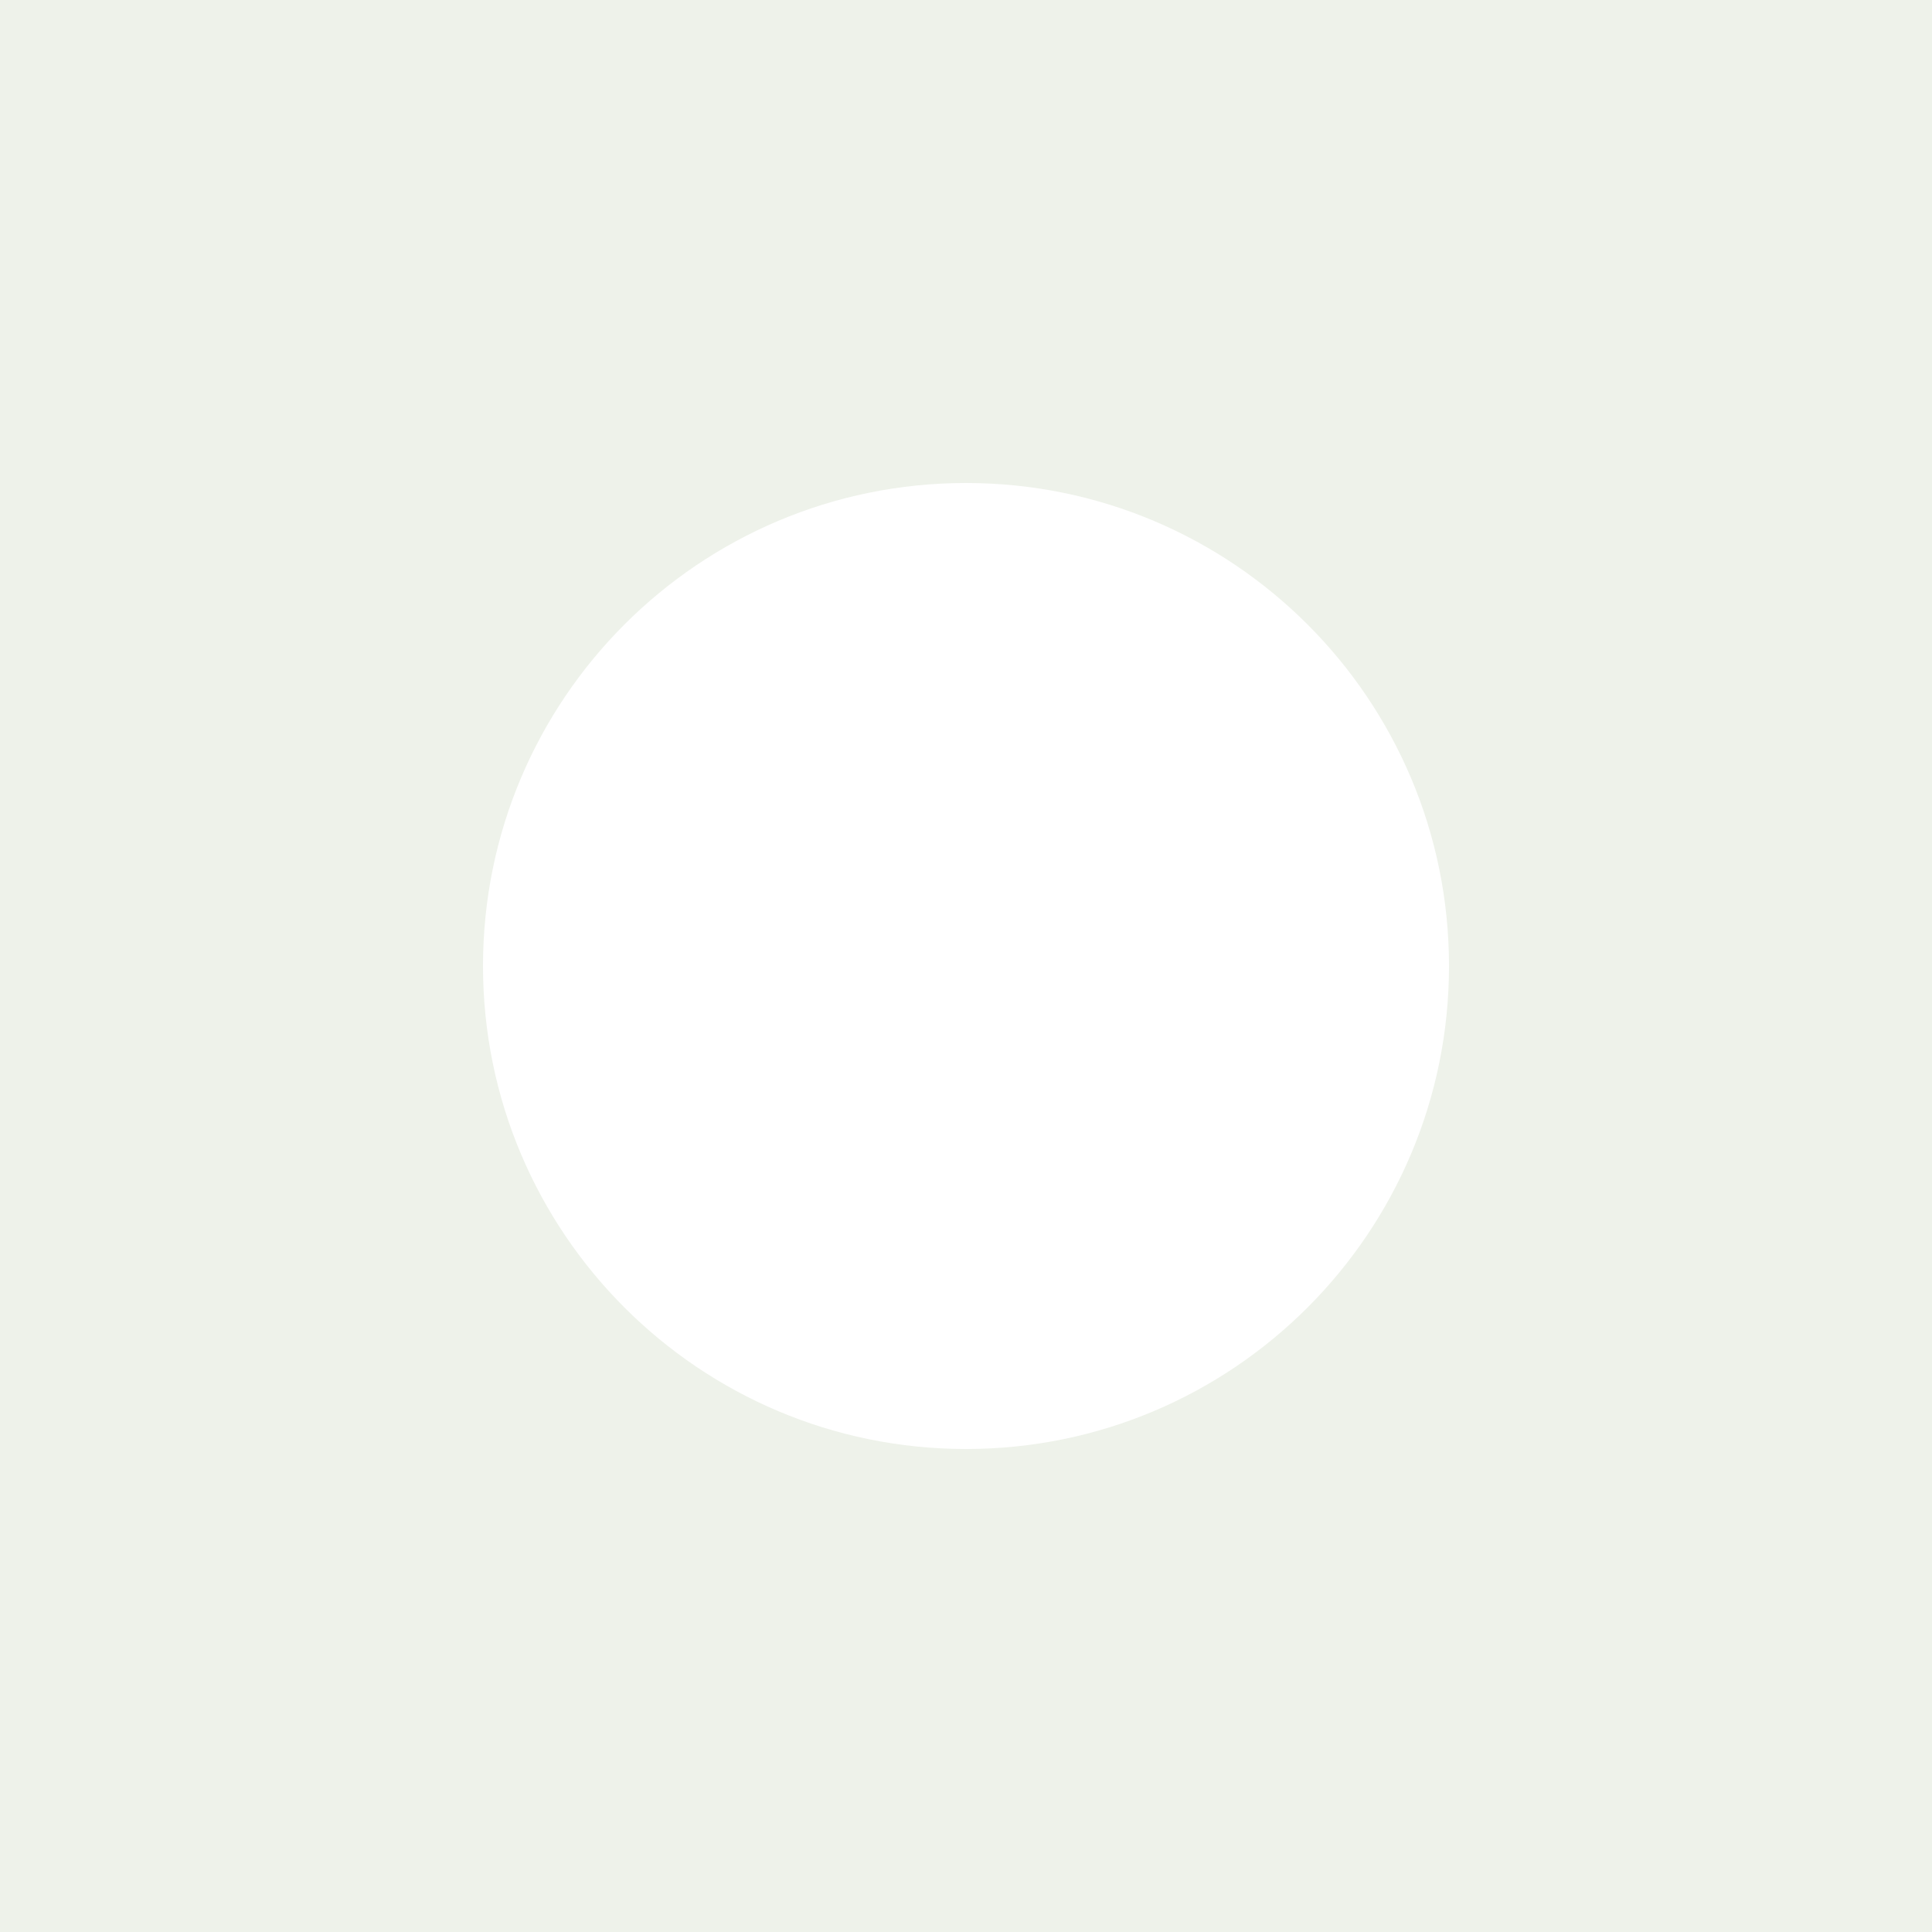
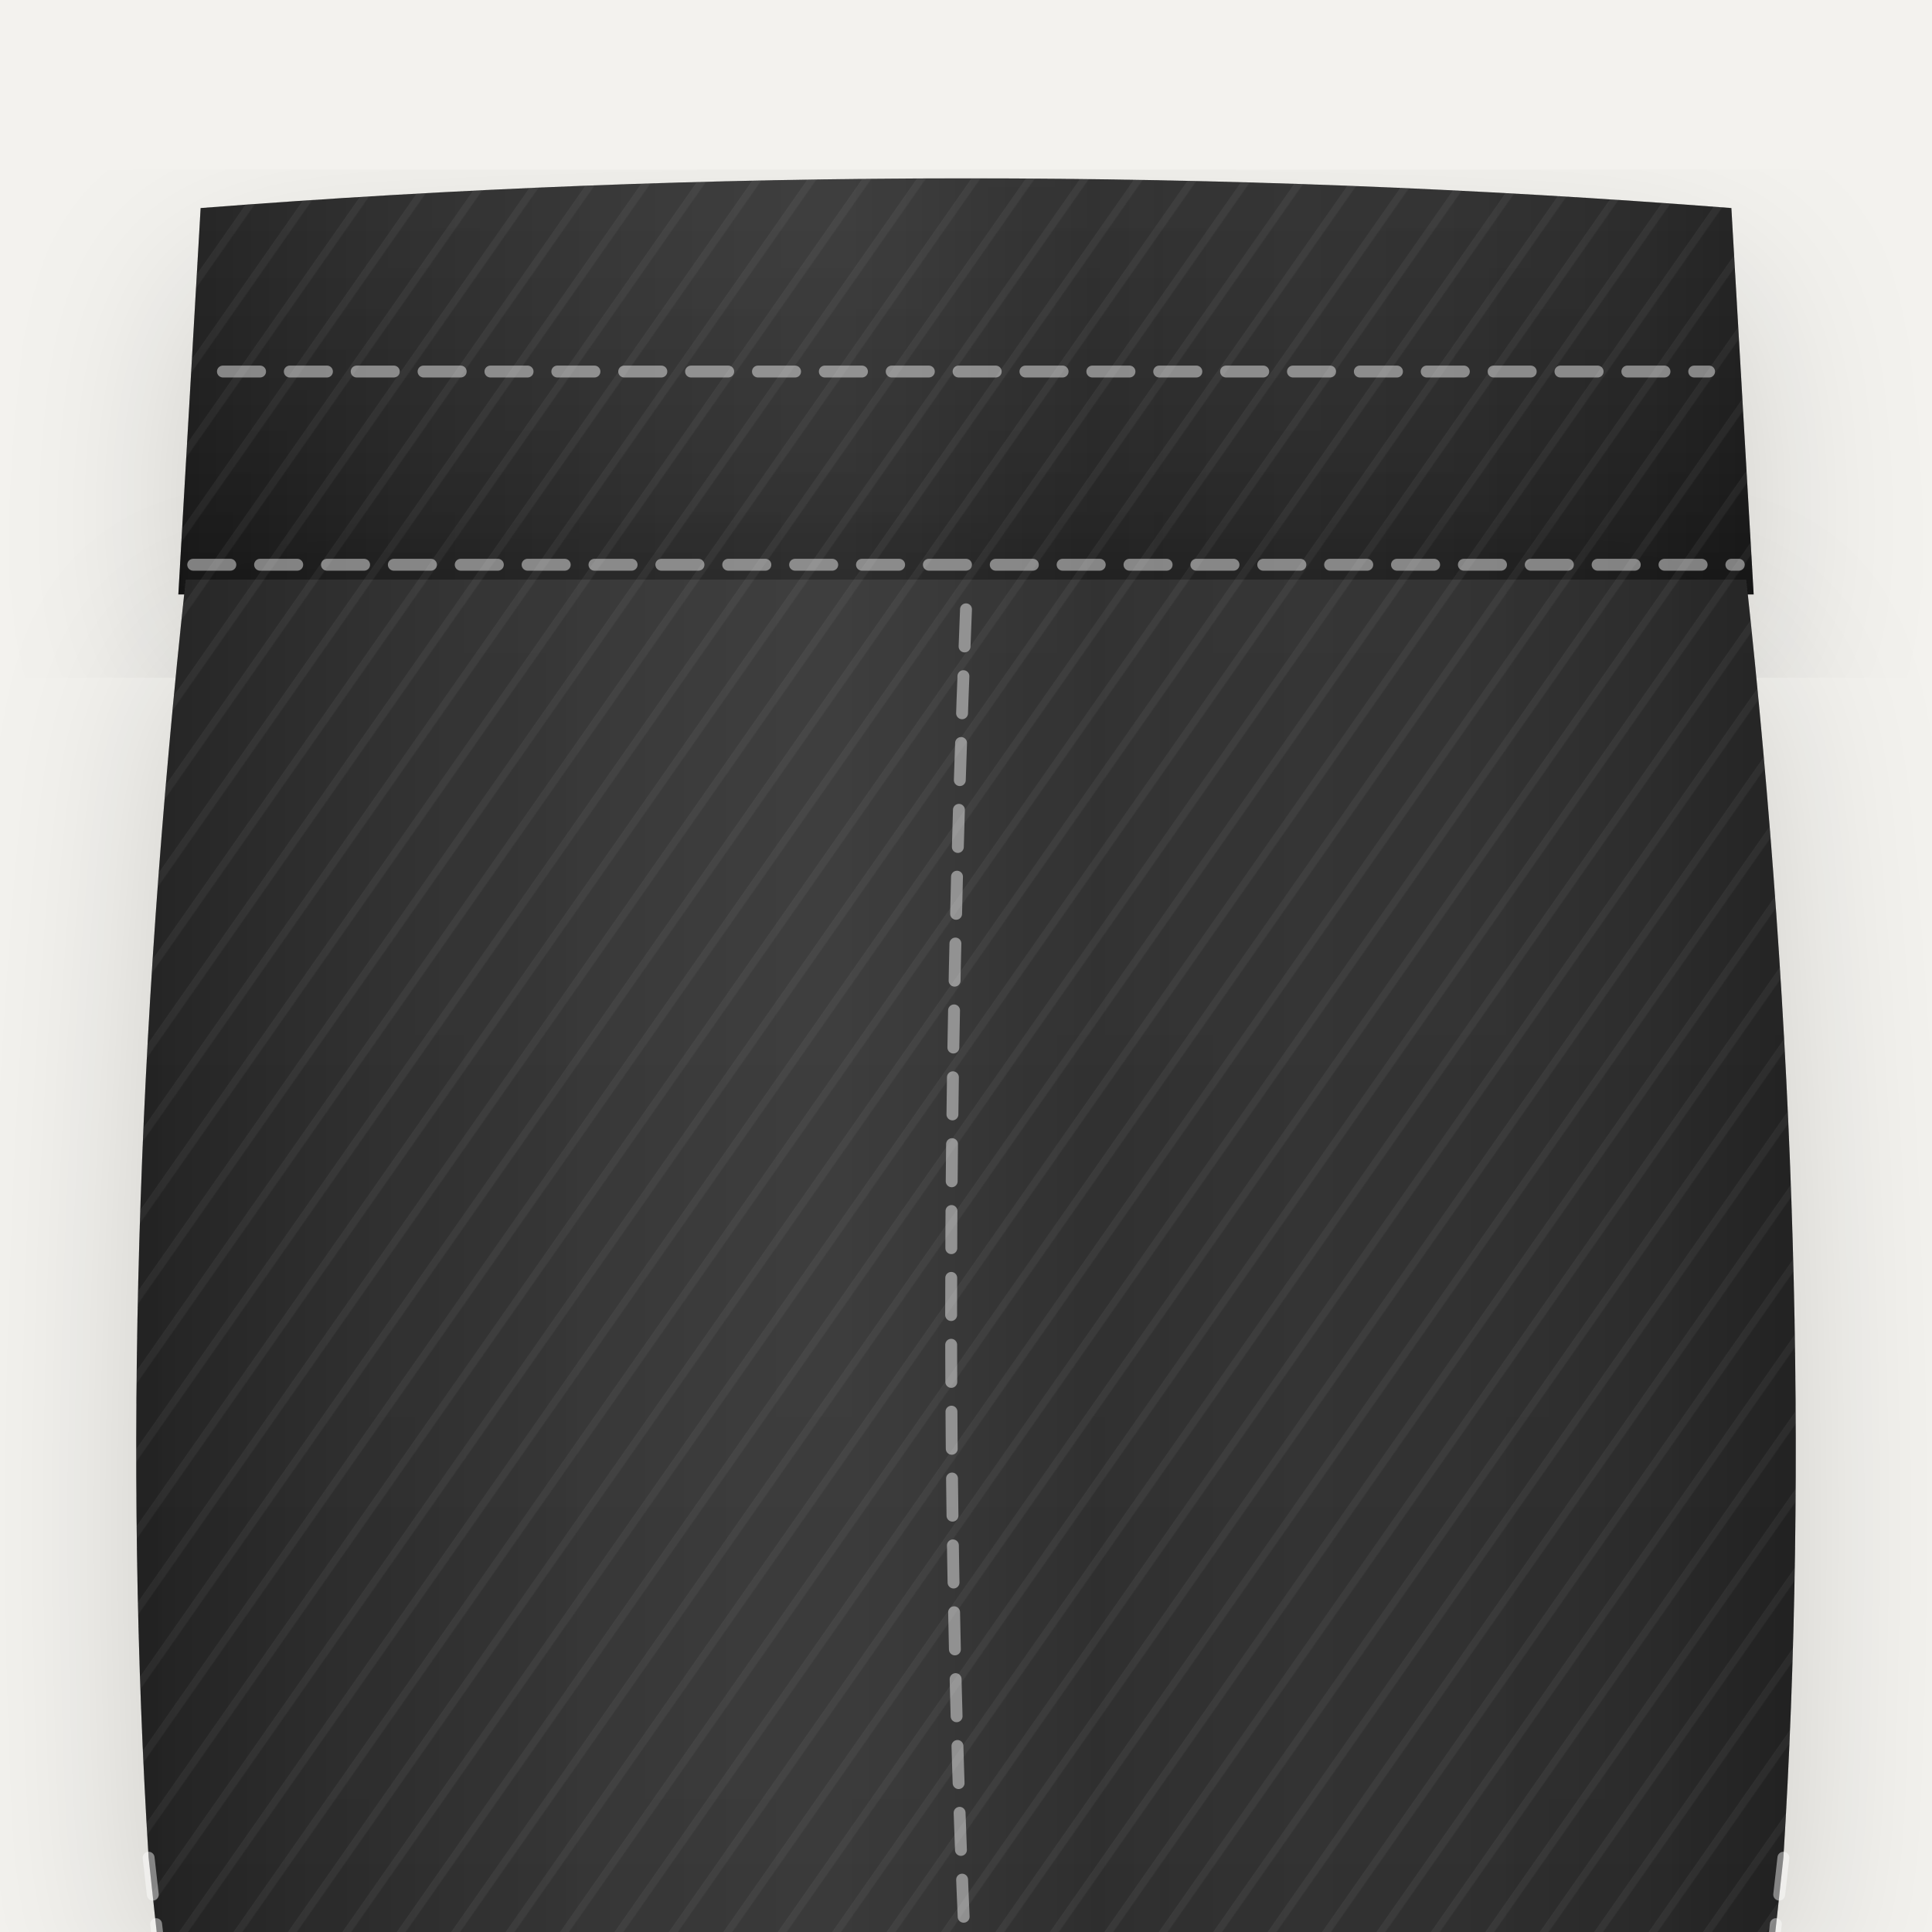
- <svg xmlns="http://www.w3.org/2000/svg" width="1200" height="1200" viewBox="0 0 1200 1200">
-   <rect width="1200" height="1200" fill="#eef2ea" />
-   <circle cx="600" cy="600" r="300" fill="#ffffff" />
+ <svg xmlns="http://www.w3.org/2000/svg" width="1200" height="1200" viewBox="170 80 260 260">
+   <defs>
+     <linearGradient id="luz" x1="0" y1="0" x2="1" y2="0">
+       <stop offset="0" stop-color="#000" stop-opacity="0.16" />
+       <stop offset="0.42" stop-color="#fff" stop-opacity="0.10" />
+       <stop offset="0.58" stop-color="#fff" stop-opacity="0.04" />
+       <stop offset="1" stop-color="#000" stop-opacity="0.18" />
+     </linearGradient>
+     <linearGradient id="caida" x1="0" y1="0" x2="0" y2="1">
+       <stop offset="0" stop-color="#fff" stop-opacity="0.06" />
+       <stop offset="1" stop-color="#000" stop-opacity="0.10" />
+     </linearGradient>
+     <pattern id="tejido" width="6" height="6" patternUnits="userSpaceOnUse" patternTransform="rotate(35)">
+       <line x1="0" y1="0" x2="0" y2="6" stroke="#fff" stroke-opacity="0.05" stroke-width="2" />
+     </pattern>
+     <filter id="sombra" x="-20%" y="-20%" width="140%" height="140%">
+       <feDropShadow dx="0" dy="10" stdDeviation="12" flood-color="#000" flood-opacity="0.16" />
+     </filter>
+   </defs>
+   <rect x="0" y="0" width="600" height="750" fill="#f3f2ee" />
+   <g filter="url(#sombra)">
+     <path d="M197 108 Q300 100 403 108 L406 160 L194 160 Z" fill="#1c1c1c" />
+   </g>
+   <path d="M197 108 Q300 100 403 108 L406 160 L194 160 Z" fill="url(#luz)" />
+   <path d="M197 108 Q300 100 403 108 L406 160 L194 160 Z" fill="url(#caida)" />
+   <path d="M197 108 Q300 100 403 108 L406 160 L194 160 Z" fill="url(#tejido)" />
+   <g fill="none" stroke="#ffffff" stroke-opacity="0.45" stroke-width="1.6" stroke-dasharray="5 4" stroke-linecap="round">
+     <path d="M200 130 L400 130" />
+   </g>
+   <g filter="url(#sombra)">
+     <path d="M195 158 L405 158 Q415 250 410 330 L372 680 L318 680 L300 352 L282 680 L228 680 L190 330 Q185 250 195 158 Z" fill="#1c1c1c" />
+   </g>
+   <path d="M195 158 L405 158 Q415 250 410 330 L372 680 L318 680 L300 352 L282 680 L228 680 L190 330 Q185 250 195 158 Z" fill="url(#luz)" />
+   <path d="M195 158 L405 158 Q415 250 410 330 L372 680 L318 680 L300 352 L282 680 L228 680 L190 330 Q185 250 195 158 Z" fill="url(#caida)" />
+   <path d="M195 158 L405 158 Q415 250 410 330 L372 680 L318 680 L300 352 L282 680 L228 680 L190 330 Q185 250 195 158 Z" fill="url(#tejido)" />
+   <g fill="none" stroke="#ffffff" stroke-opacity="0.45" stroke-width="1.6" stroke-dasharray="5 4" stroke-linecap="round">
+     <path d="M196 156 L404 156" />
+     <path d="M190 330 L228 666" />
+     <path d="M410 330 L372 666" />
+     <path d="M228 666 L282 666" />
+     <path d="M318 666 L372 666" />
+     <path d="M290 352 L282 680" />
+     <path d="M310 352 L318 680" />
+     <path d="M300 162 Q296 260 300 345" />
+   </g>
</svg>
